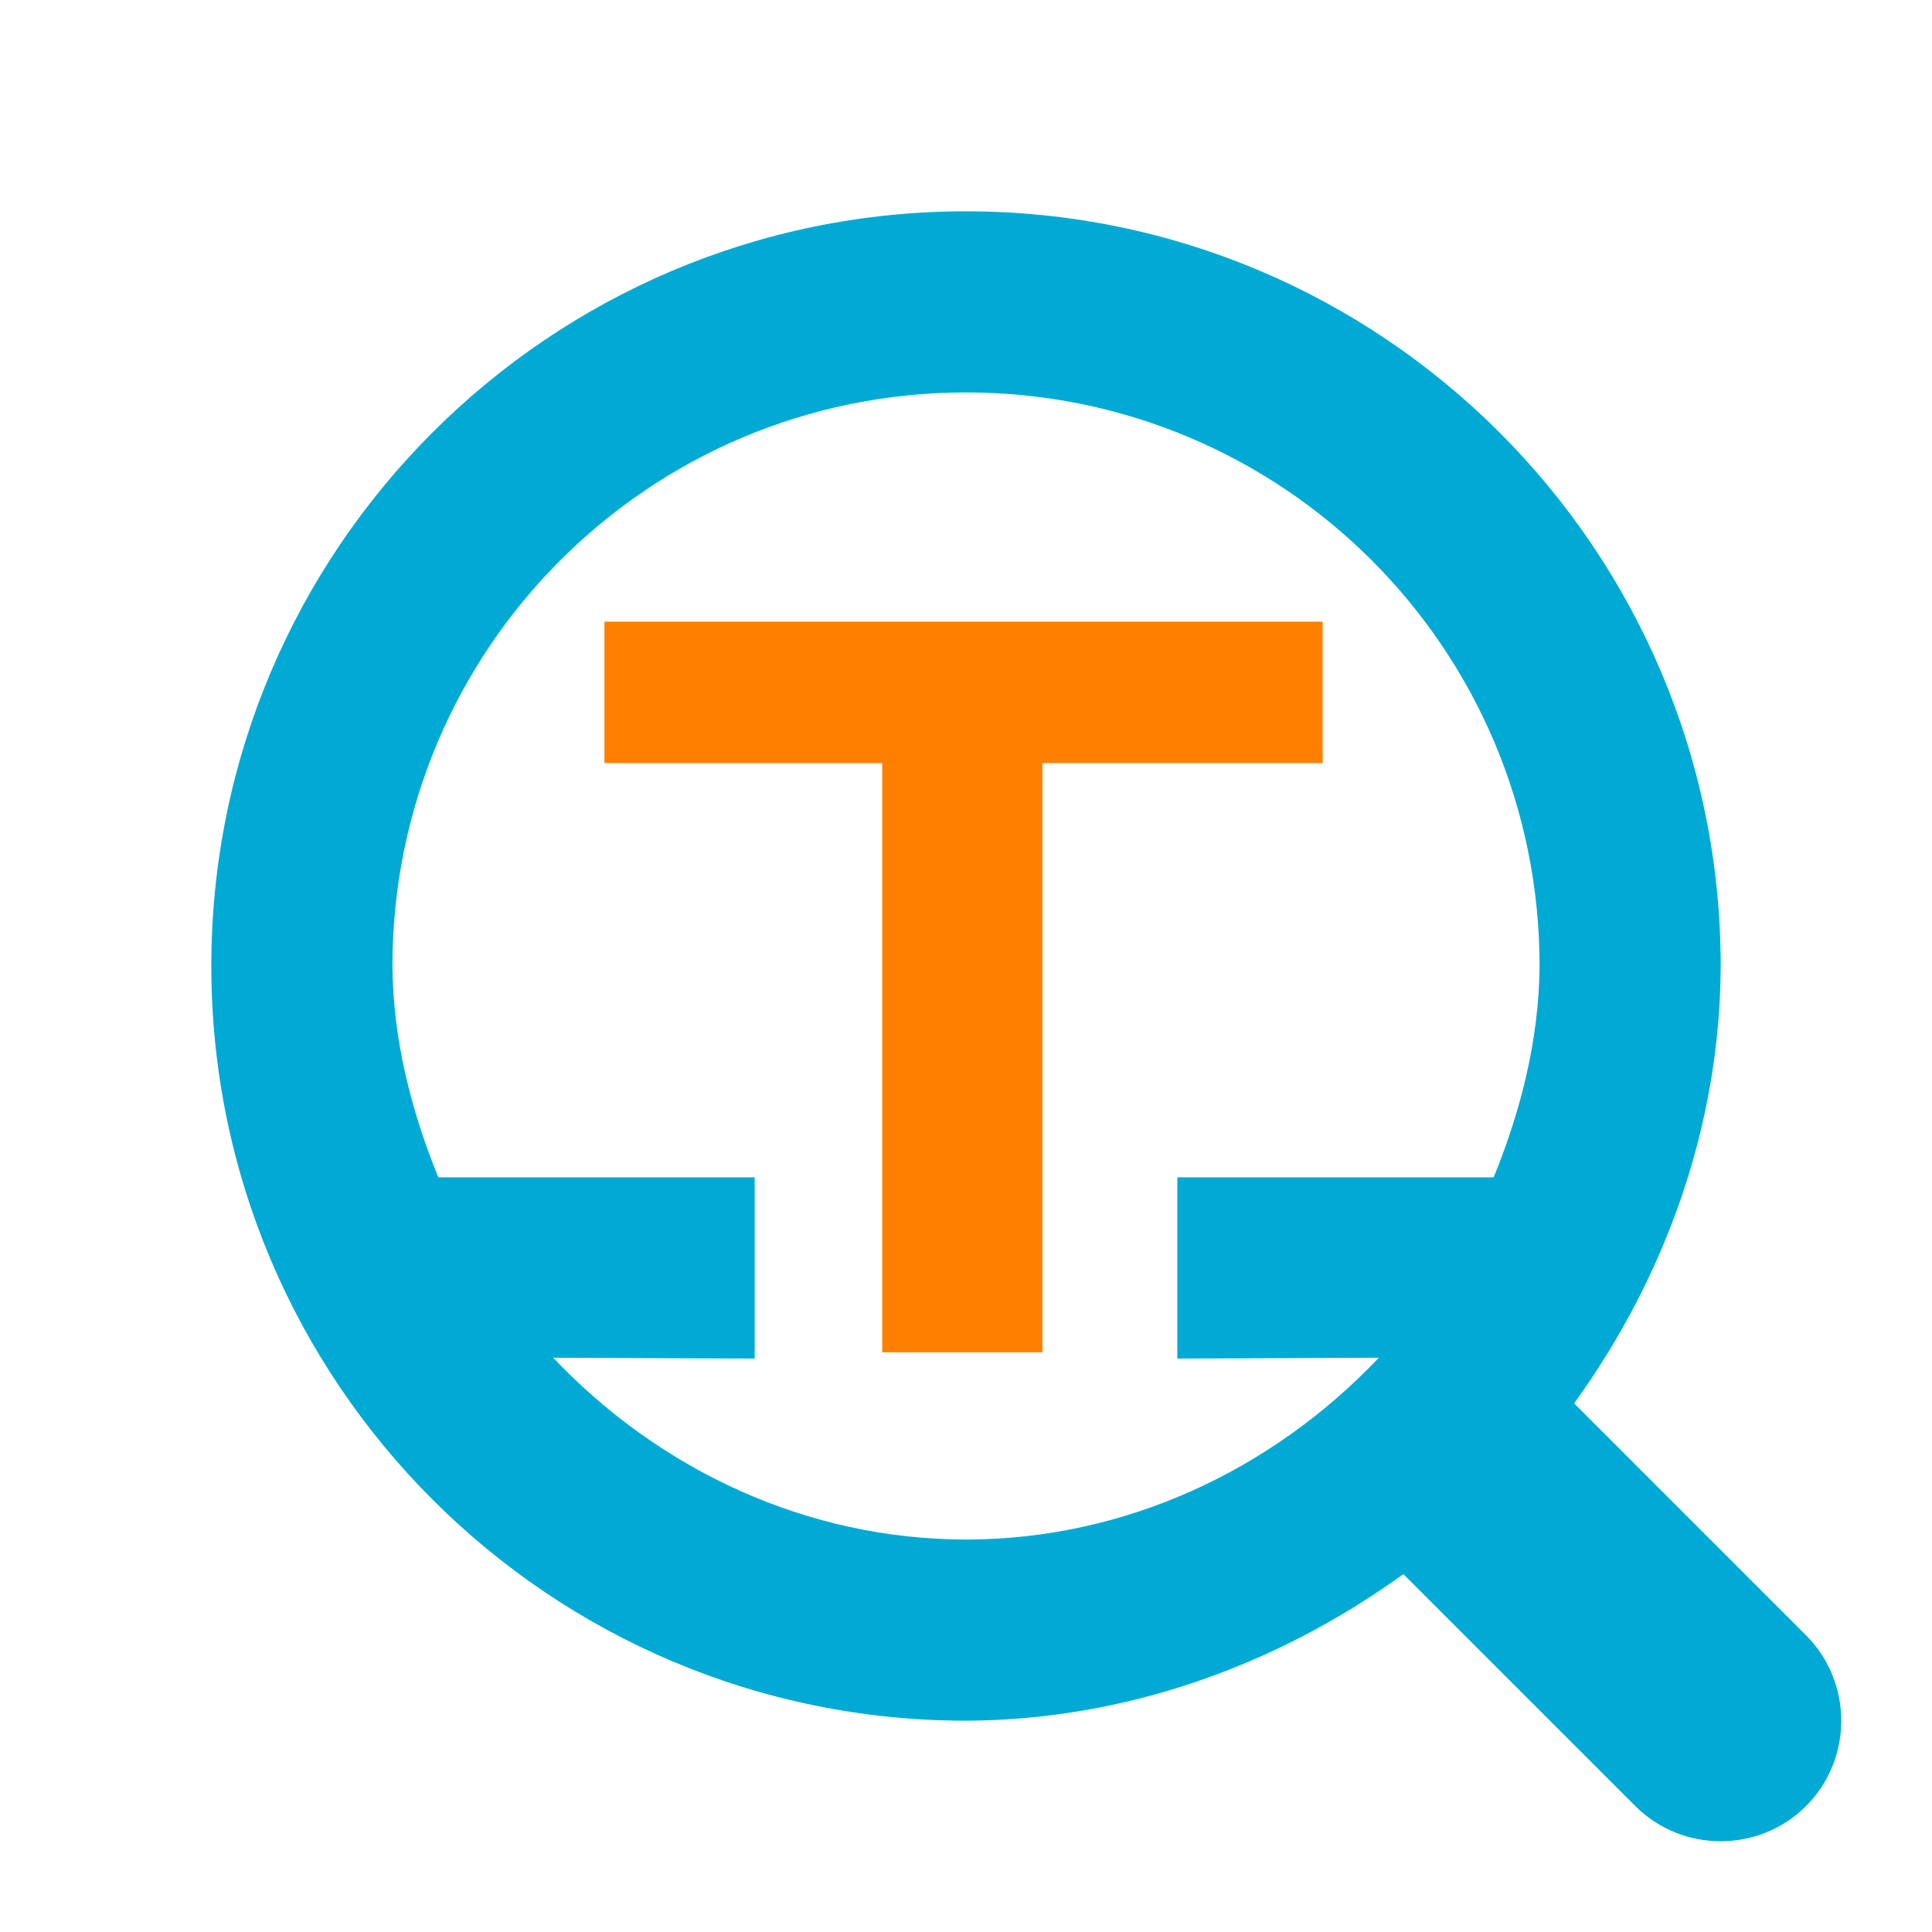
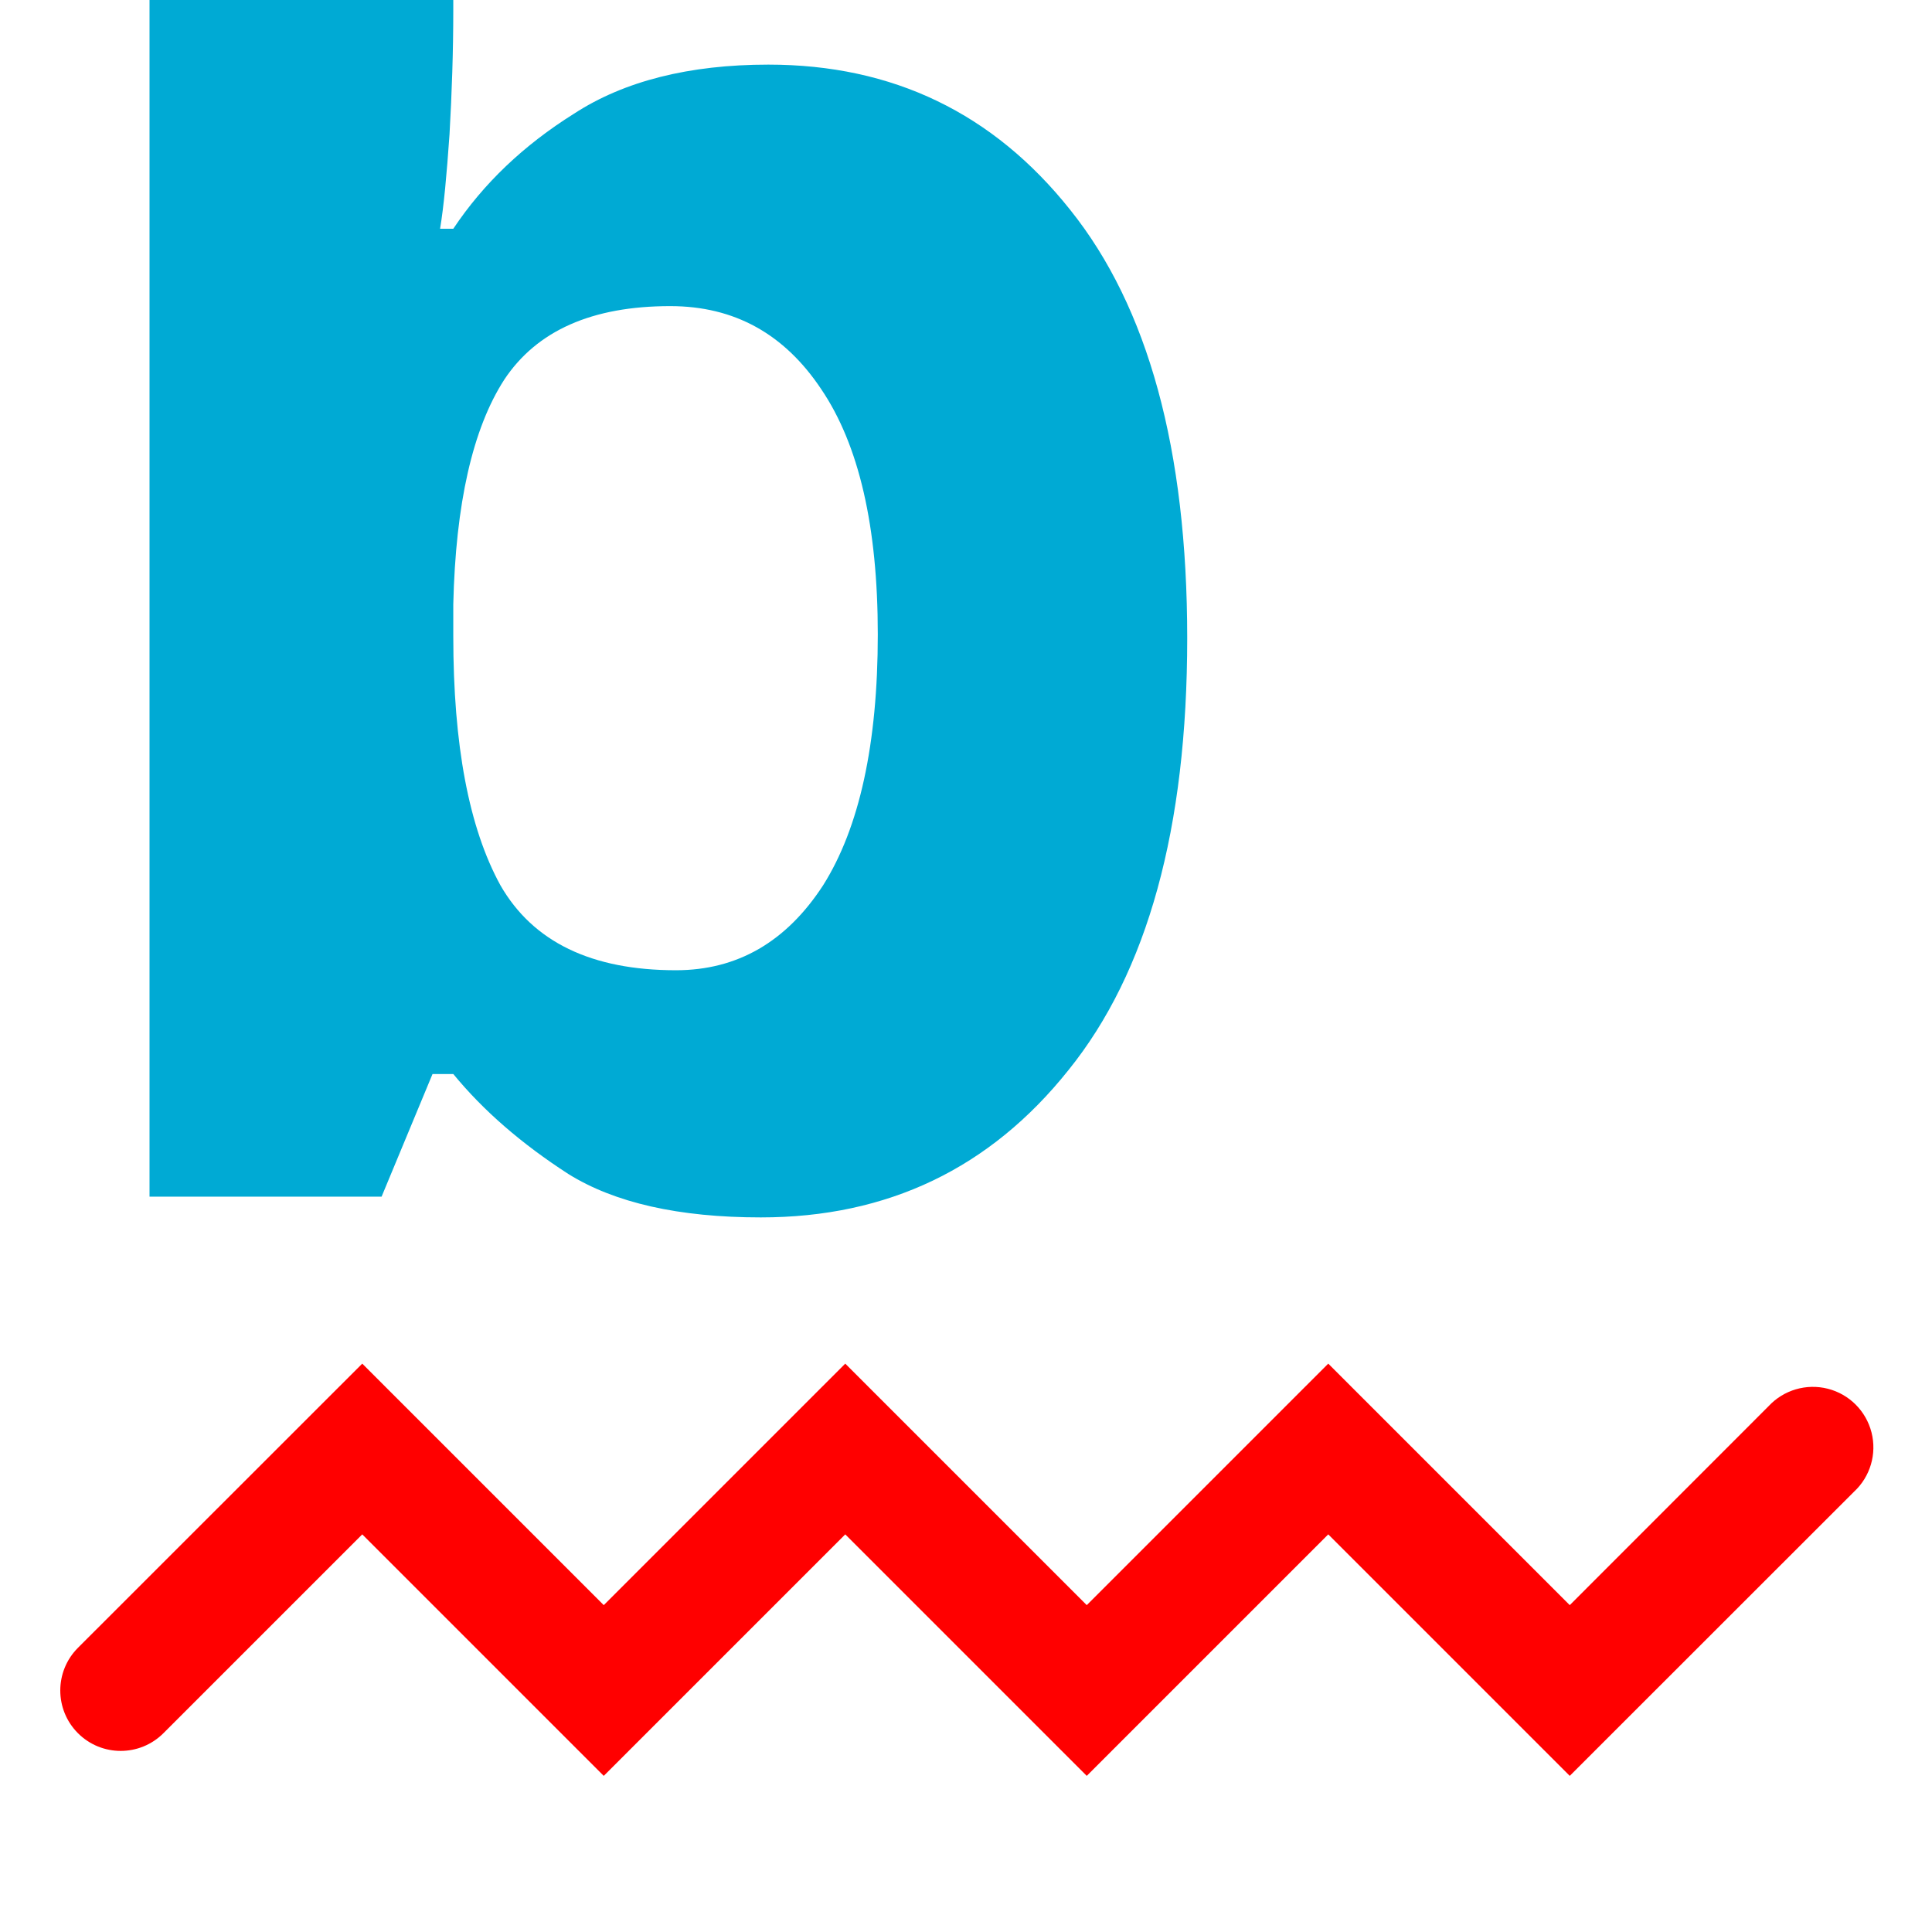
- <svg xmlns="http://www.w3.org/2000/svg" id="svg6" version="1.1" viewBox="0 0 32 32">
-   <defs id="defs3051">
-     <style type="text/css" id="current-color-scheme">.ColorScheme-Text { color: #fcfcfc; } </style>
-   </defs>
-   <path id="path1" style="color:#fcfcfc;stroke-linecap:round;paint-order:markers stroke fill;fill:#00aad4;fill-opacity:1" d="M 16 3.5 C 9.102 3.5 3.5 9.102 3.5 16 C 3.5 22.898 9.102 28.5 16 28.5 L 16.002 28.5 C 18.618 28.49 21.13 27.6 23.244 26.072 L 27.086 29.914 C 27.863 30.691 29.137 30.691 29.914 29.914 C 30.691 29.137 30.691 27.863 29.914 27.086 L 26.072 23.244 C 27.6 21.13 28.49 18.618 28.5 16.002 L 28.5 16 C 28.5 9.102 22.898 3.5 16 3.5 z M 16 6.5 C 21.252 6.5 25.499 10.746 25.5 15.998 C 25.491 17.205 25.195 18.384 24.74 19.5 L 19.5 19.5 L 19.5 22.502 L 22.838 22.488 C 21.058 24.365 18.619 25.497 16 25.5 C 13.381 25.497 10.942 24.365 9.162 22.488 L 12.5 22.502 L 12.5 19.5 L 7.26 19.5 C 6.805 18.385 6.509 17.206 6.5 16 L 6.5 15.998 L 6.5 15.996 C 6.502 10.745 10.749 6.5 16 6.5 z " />
-   <path d="m 14.612,22.399 h 2.653 v -9.761 h 4.642 V 10.297 H 10.011 v 2.342 h 4.601 z" id="text1" style="font-weight:bold;font-size:24px;line-height:1.1;font-family:Cantarell;-inkscape-font-specification:'Cantarell Bold';text-align:center;letter-spacing:0px;word-spacing:0.61px;text-anchor:middle;fill:#ff8000;fill-opacity:1;stroke-width:0.432;stroke-linecap:round;stroke-linejoin:round" aria-label="T" />
+ <svg xmlns="http://www.w3.org/2000/svg" width="16" height="16" version="1.1" id="svg3">
+   <defs id="defs3" />
+   <path style="fill:#ff0000;fill-opacity:1" d="M 3,11.293 0.646,13.646 A 0.5,0.5 0 1 0 1.353,14.354 L 3,12.707 5,14.707 7,12.707 9,14.707 11,12.707 13,14.707 15.354,12.354 A 0.501,0.501 0 1 0 14.646,11.646 L 13,13.293 11,11.293 9,13.293 7,11.293 5,13.293 Z" id="path1" />
+   <text xml:space="preserve" style="font-size:16.86px;line-height:1.25;font-family:Corinthia;-inkscape-font-specification:'Corinthia, Normal';text-align:center;text-anchor:middle;fill:#00aad4;fill-opacity:1;stroke-width:1.054" x="8.179" y="9.91" id="text5">
+     <tspan id="tspan4" x="8.179" y="9.91" style="font-style:normal;font-variant:normal;font-weight:bold;font-stretch:normal;font-size:16.86px;font-family:Genos;-inkscape-font-specification:'Genos, Bold';font-variant-ligatures:normal;font-variant-caps:normal;font-variant-numeric:normal;font-variant-east-asian:normal;fill:#00aad4;fill-opacity:1;stroke-width:1.054">tb</tspan>
+   </text>
</svg>
